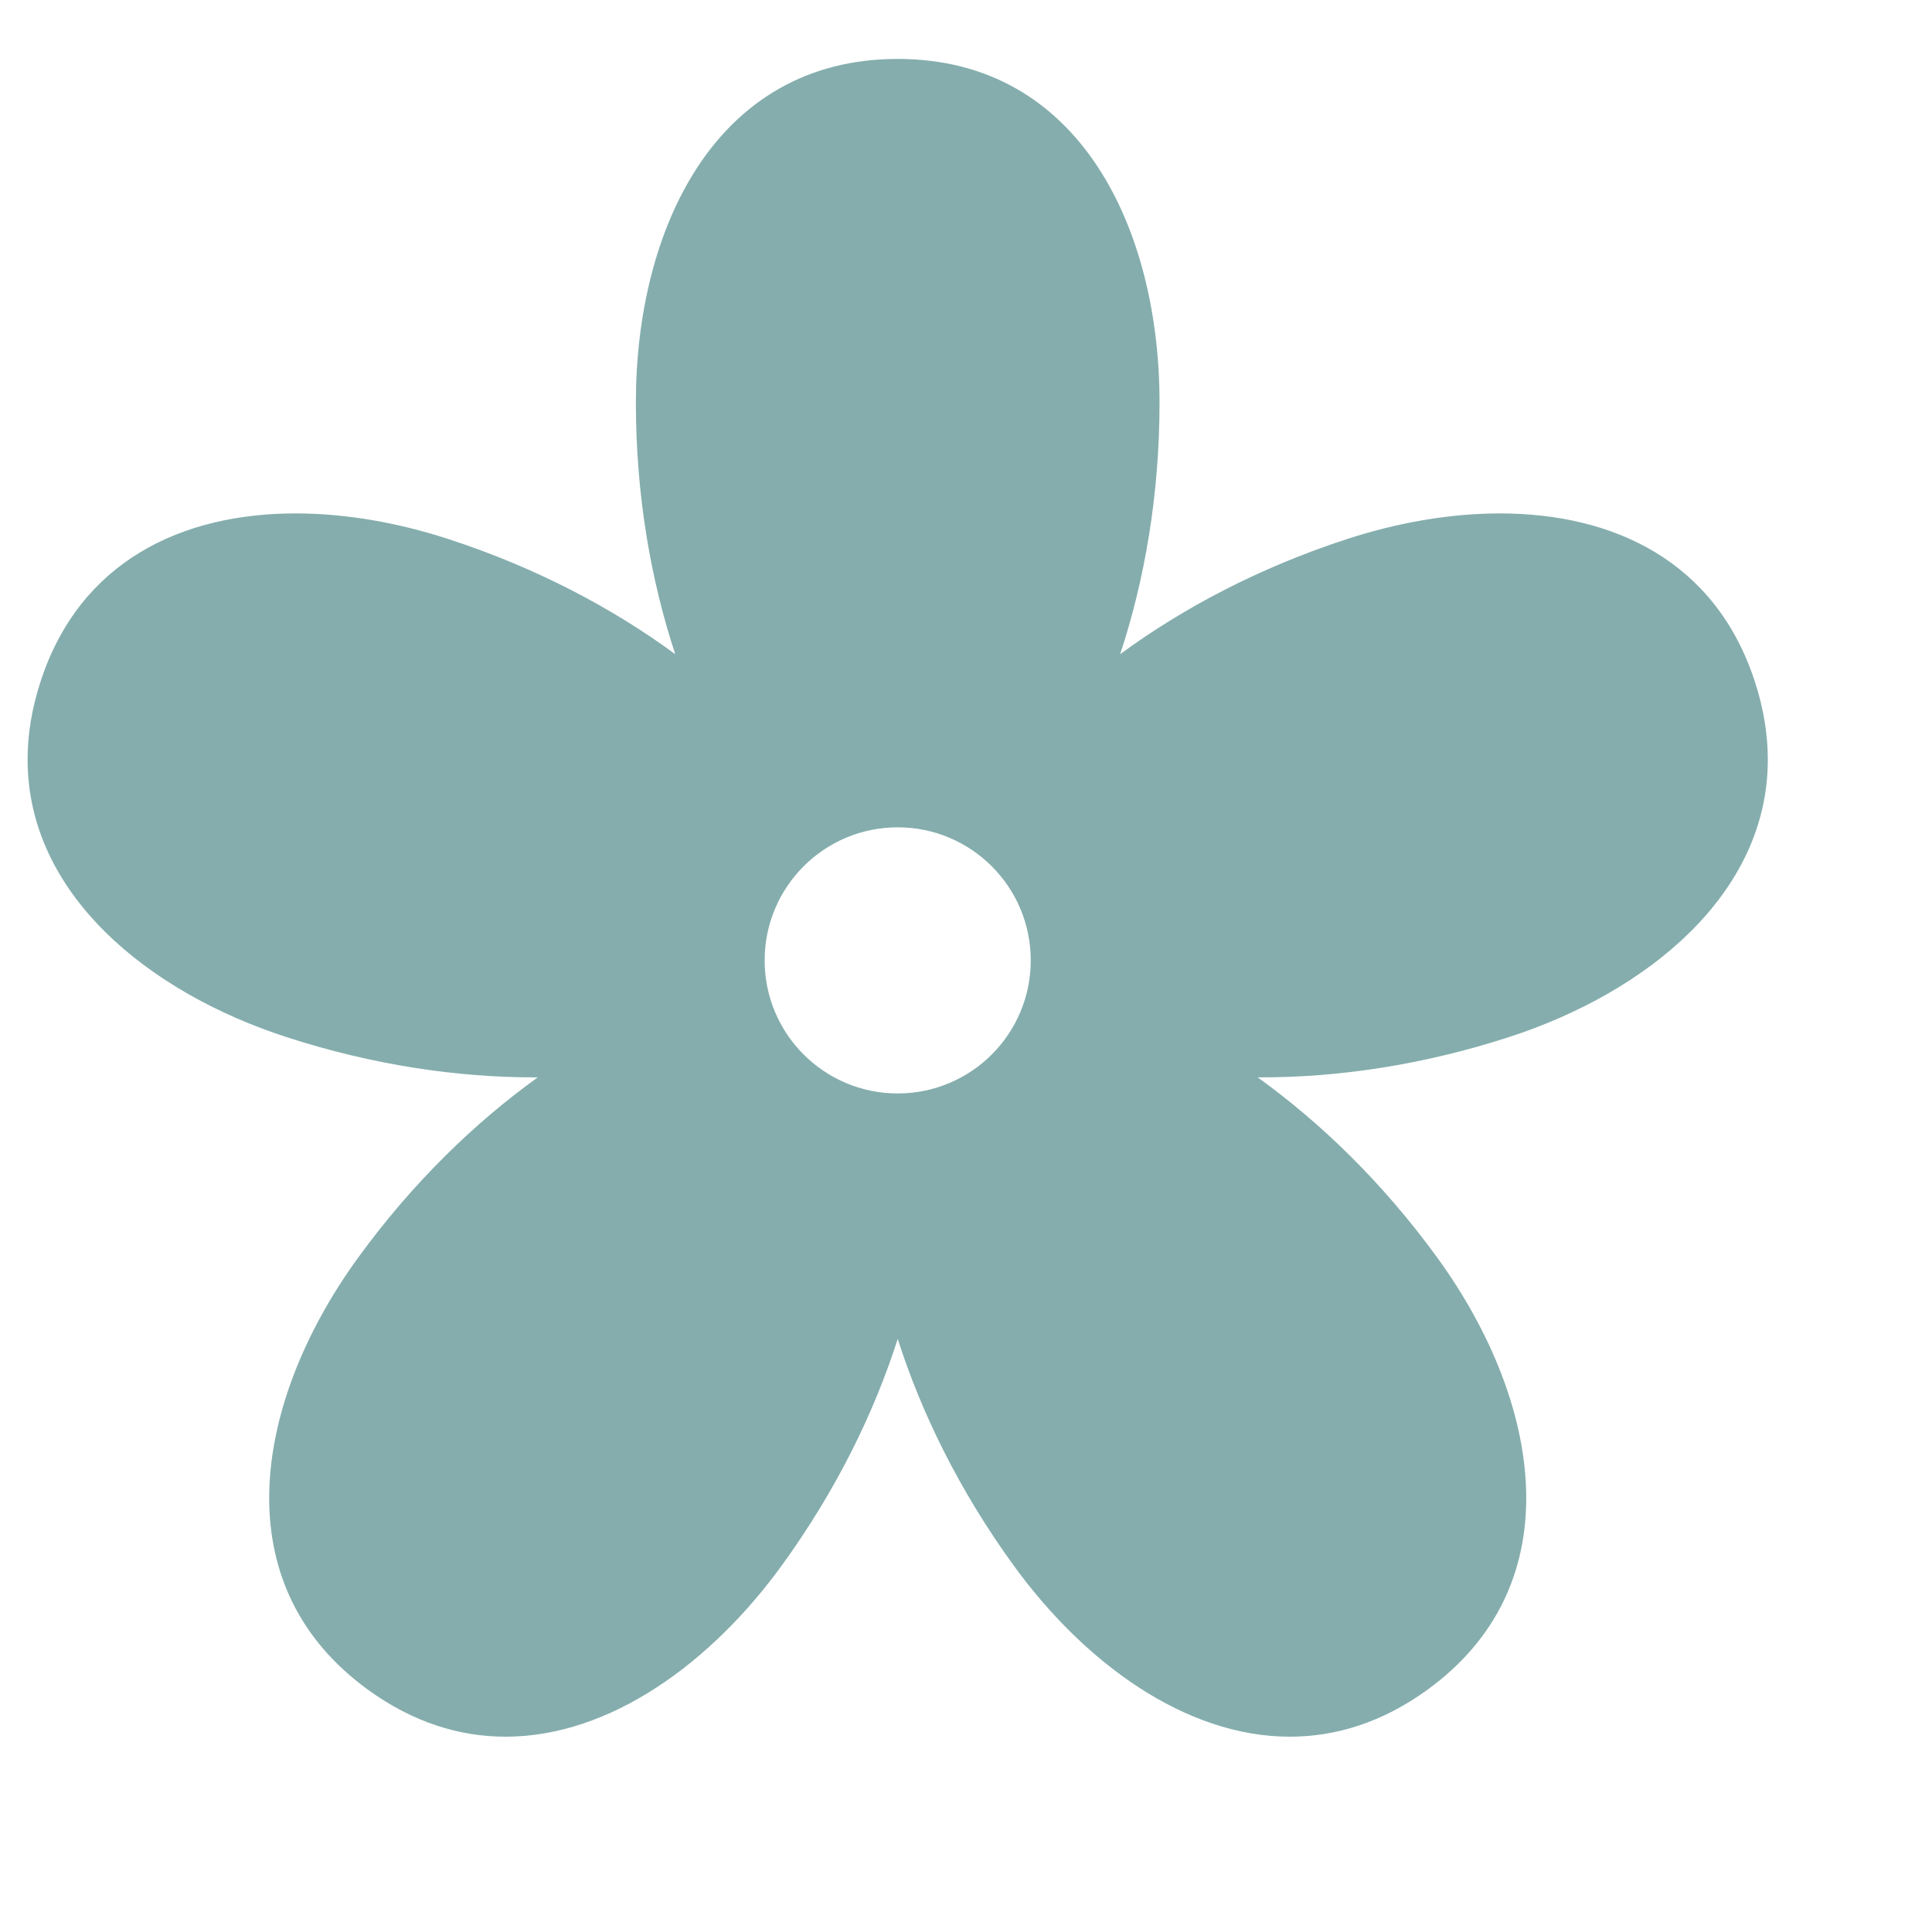
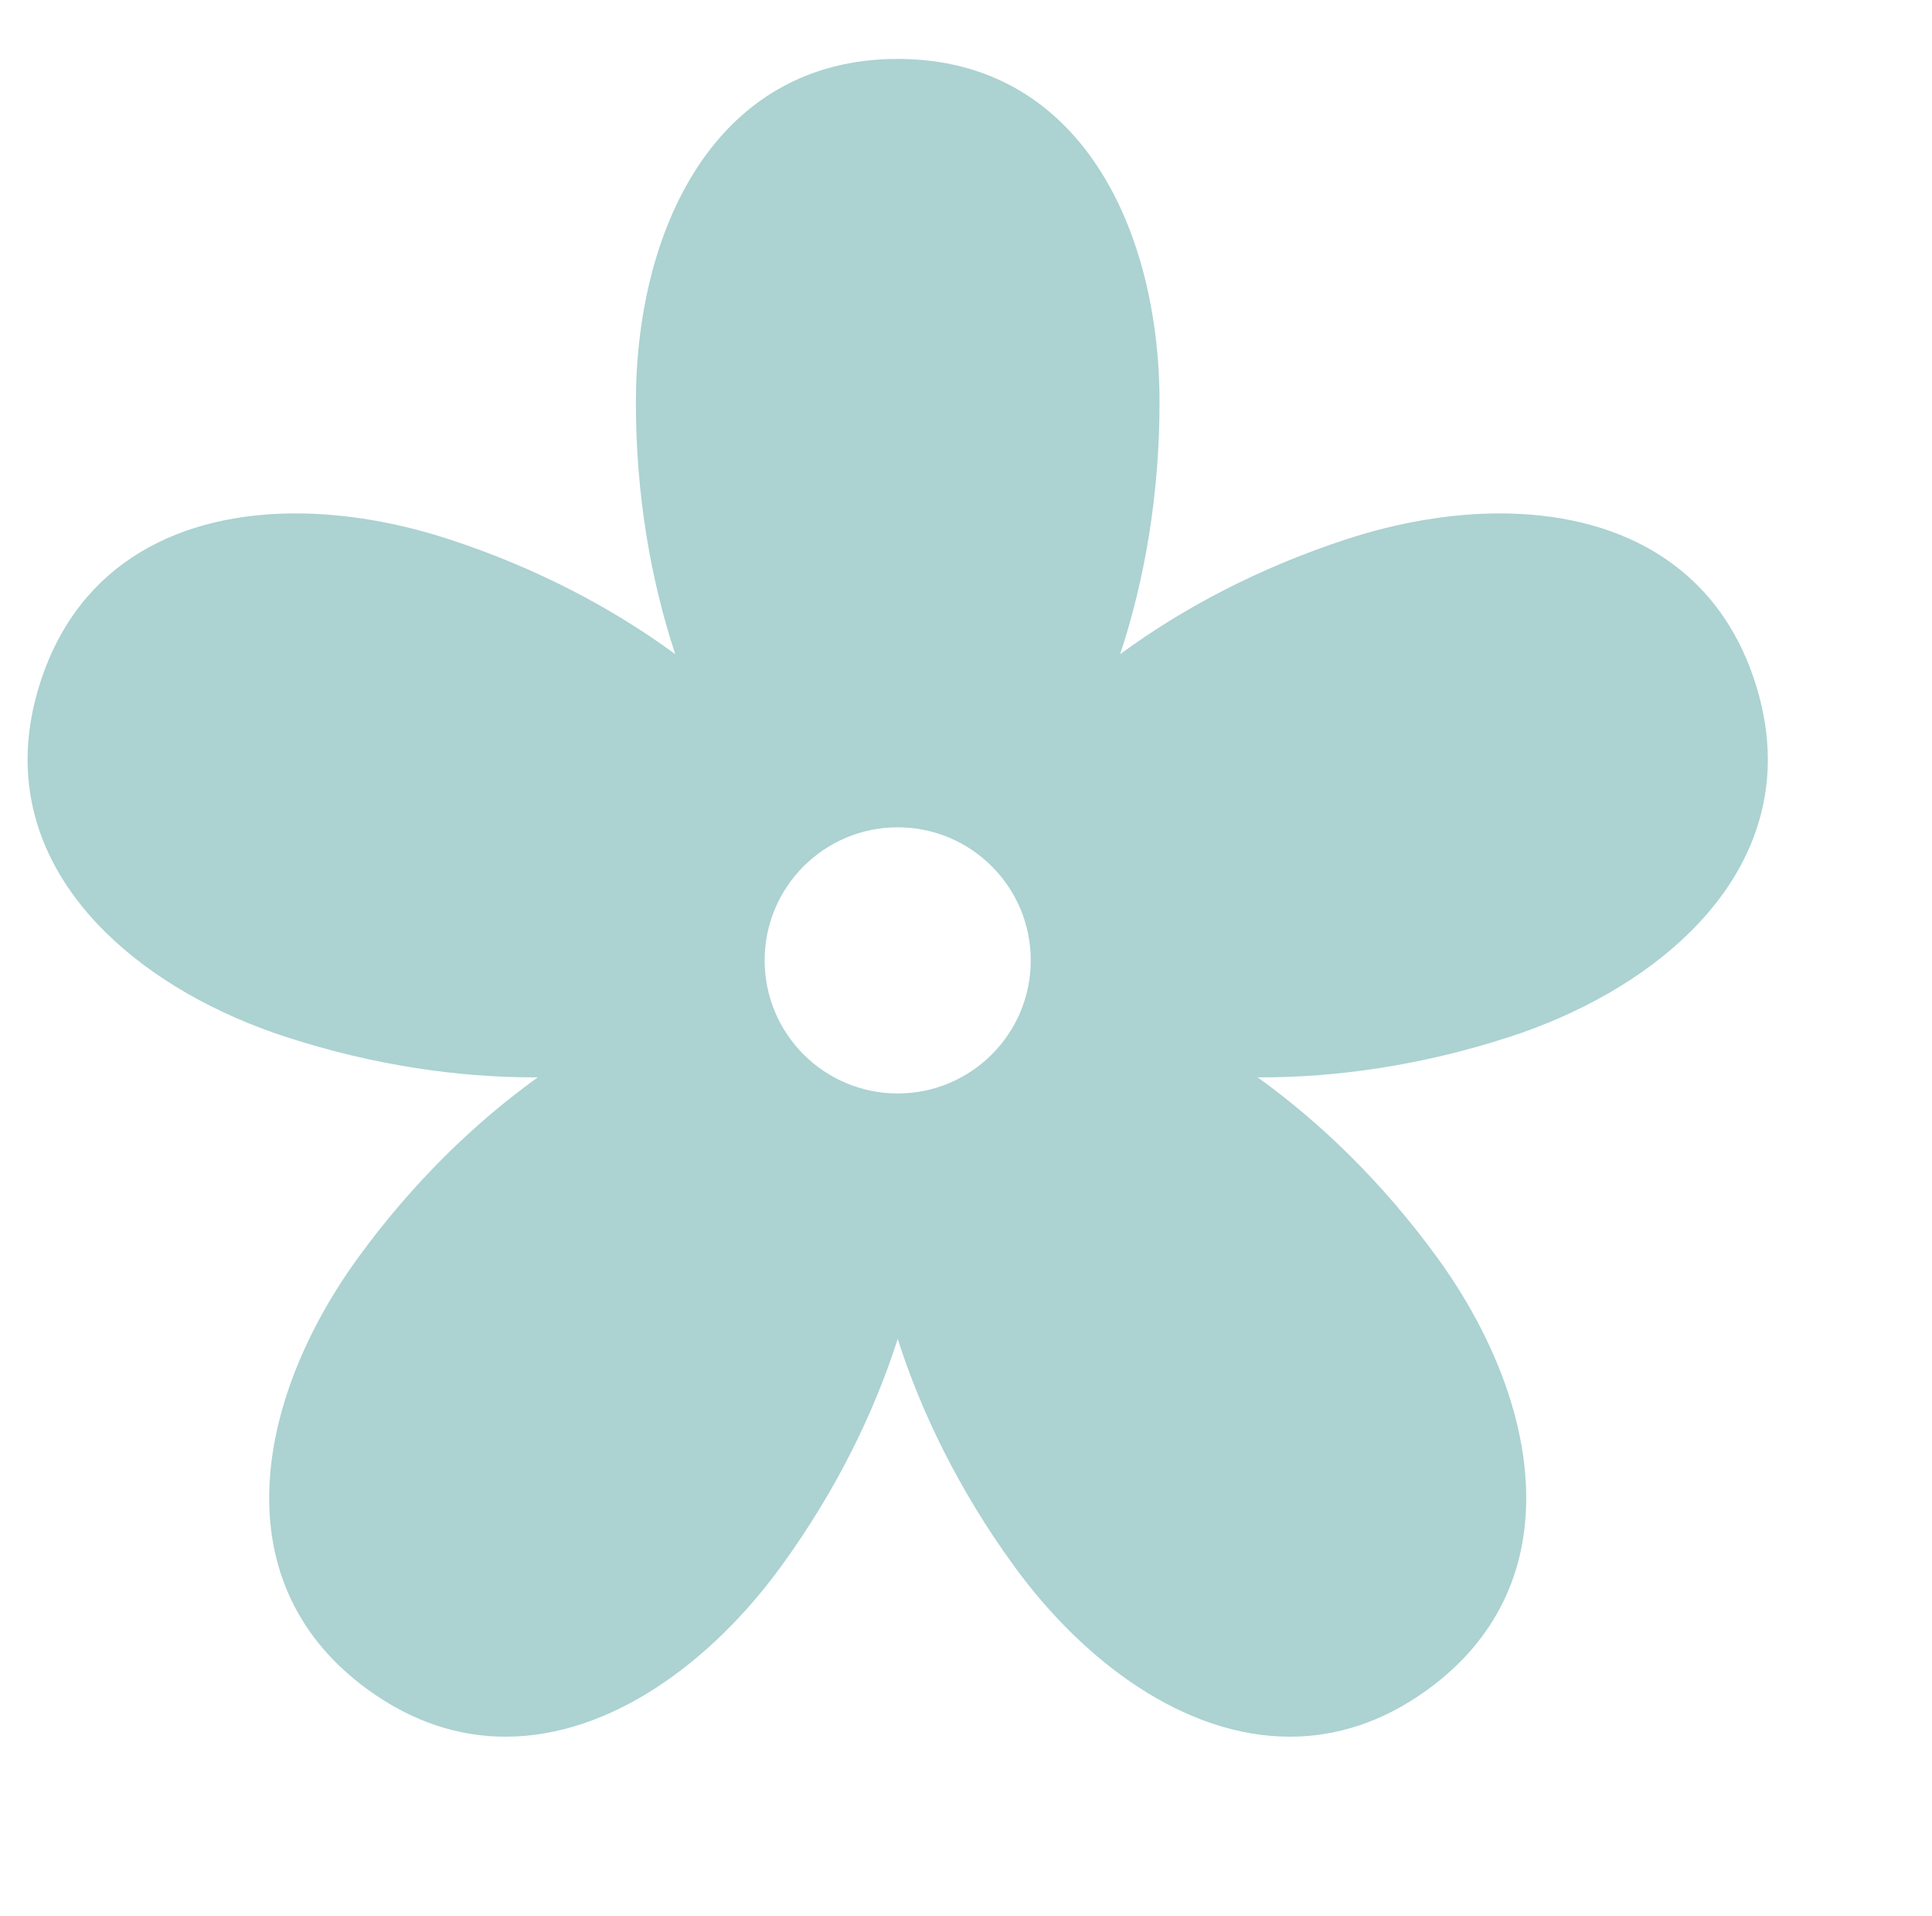
<svg xmlns="http://www.w3.org/2000/svg" width="343pt" height="340pt" id="svg3254" version="1.1">
  <defs id="defs3256" />
  <g id="layer1">
-     <path style="fill:#85adad;" id="path22" d="m 6.532,179.781 c 0,-5.851 0.965,-11.994 3.047,-18.402 9.301,-28.627 33.521,-39.859 60.39,-39.859 11.857,0 24.231,2.188 36.065,6.033 21.061,6.843 39.134,16.506 53.808,27.282 -5.714,-17.285 -9.319,-37.46 -9.319,-59.605 0,-40.641 18.593,-81.281 61.977,-81.281 43.384,0 61.977,40.641 61.977,81.281 0,22.145 -3.605,42.32 -9.319,59.605 14.673,-10.776 32.747,-20.438 53.808,-27.282 11.835,-3.846 24.208,-6.033 36.066,-6.033 26.868,0 51.087,11.233 60.389,39.859 2.082,6.408 3.048,12.551 3.048,18.402 0,31.825 -28.55,55.05 -61.199,65.658 -20.725,6.734 -40.714,9.558 -58.694,9.558 l -0.873,-0.003 c 14.782,10.625 29.557,24.828 42.574,42.744 12.592,17.331 21.004,37.698 21.004,56.82 0,17.155 -6.771,33.308 -23.368,45.367 -10.682,7.761 -21.72,11.127 -32.579,11.127 -24.822,0 -48.719,-17.583 -65.337,-40.456 -13.017,-17.916 -21.958,-36.357 -27.495,-53.699 -5.537,17.342 -14.479,35.783 -27.495,53.699 -16.617,22.872 -40.515,40.456 -65.337,40.456 -10.86,0 -21.897,-3.366 -32.579,-11.127 C 70.491,387.866 63.72,371.714 63.72,354.558 c 0,-19.122 8.412,-39.489 21.004,-56.82 13.017,-17.915 27.792,-32.118 42.574,-42.744 l -0.873,0.003 c -17.979,0 -37.969,-2.825 -58.694,-9.558 C 35.082,234.831 6.532,211.607 6.532,179.781 z m 174.471,47.53 c 0,17.395 14.101,31.496 31.496,31.496 17.395,0 31.496,-14.101 31.496,-31.496 0,-17.395 -14.101,-31.496 -31.496,-31.496 -17.395,0 -31.496,14.101 -31.496,31.496 z" />
+     <path style="fill:#acd2d2;" id="path22" d="m 6.532,179.781 c 0,-5.851 0.965,-11.994 3.047,-18.402 9.301,-28.627 33.521,-39.859 60.39,-39.859 11.857,0 24.231,2.188 36.065,6.033 21.061,6.843 39.134,16.506 53.808,27.282 -5.714,-17.285 -9.319,-37.46 -9.319,-59.605 0,-40.641 18.593,-81.281 61.977,-81.281 43.384,0 61.977,40.641 61.977,81.281 0,22.145 -3.605,42.32 -9.319,59.605 14.673,-10.776 32.747,-20.438 53.808,-27.282 11.835,-3.846 24.208,-6.033 36.066,-6.033 26.868,0 51.087,11.233 60.389,39.859 2.082,6.408 3.048,12.551 3.048,18.402 0,31.825 -28.55,55.05 -61.199,65.658 -20.725,6.734 -40.714,9.558 -58.694,9.558 l -0.873,-0.003 c 14.782,10.625 29.557,24.828 42.574,42.744 12.592,17.331 21.004,37.698 21.004,56.82 0,17.155 -6.771,33.308 -23.368,45.367 -10.682,7.761 -21.72,11.127 -32.579,11.127 -24.822,0 -48.719,-17.583 -65.337,-40.456 -13.017,-17.916 -21.958,-36.357 -27.495,-53.699 -5.537,17.342 -14.479,35.783 -27.495,53.699 -16.617,22.872 -40.515,40.456 -65.337,40.456 -10.86,0 -21.897,-3.366 -32.579,-11.127 C 70.491,387.866 63.72,371.714 63.72,354.558 c 0,-19.122 8.412,-39.489 21.004,-56.82 13.017,-17.915 27.792,-32.118 42.574,-42.744 l -0.873,0.003 c -17.979,0 -37.969,-2.825 -58.694,-9.558 C 35.082,234.831 6.532,211.607 6.532,179.781 z m 174.471,47.53 c 0,17.395 14.101,31.496 31.496,31.496 17.395,0 31.496,-14.101 31.496,-31.496 0,-17.395 -14.101,-31.496 -31.496,-31.496 -17.395,0 -31.496,14.101 -31.496,31.496 z" />
  </g>
</svg>
